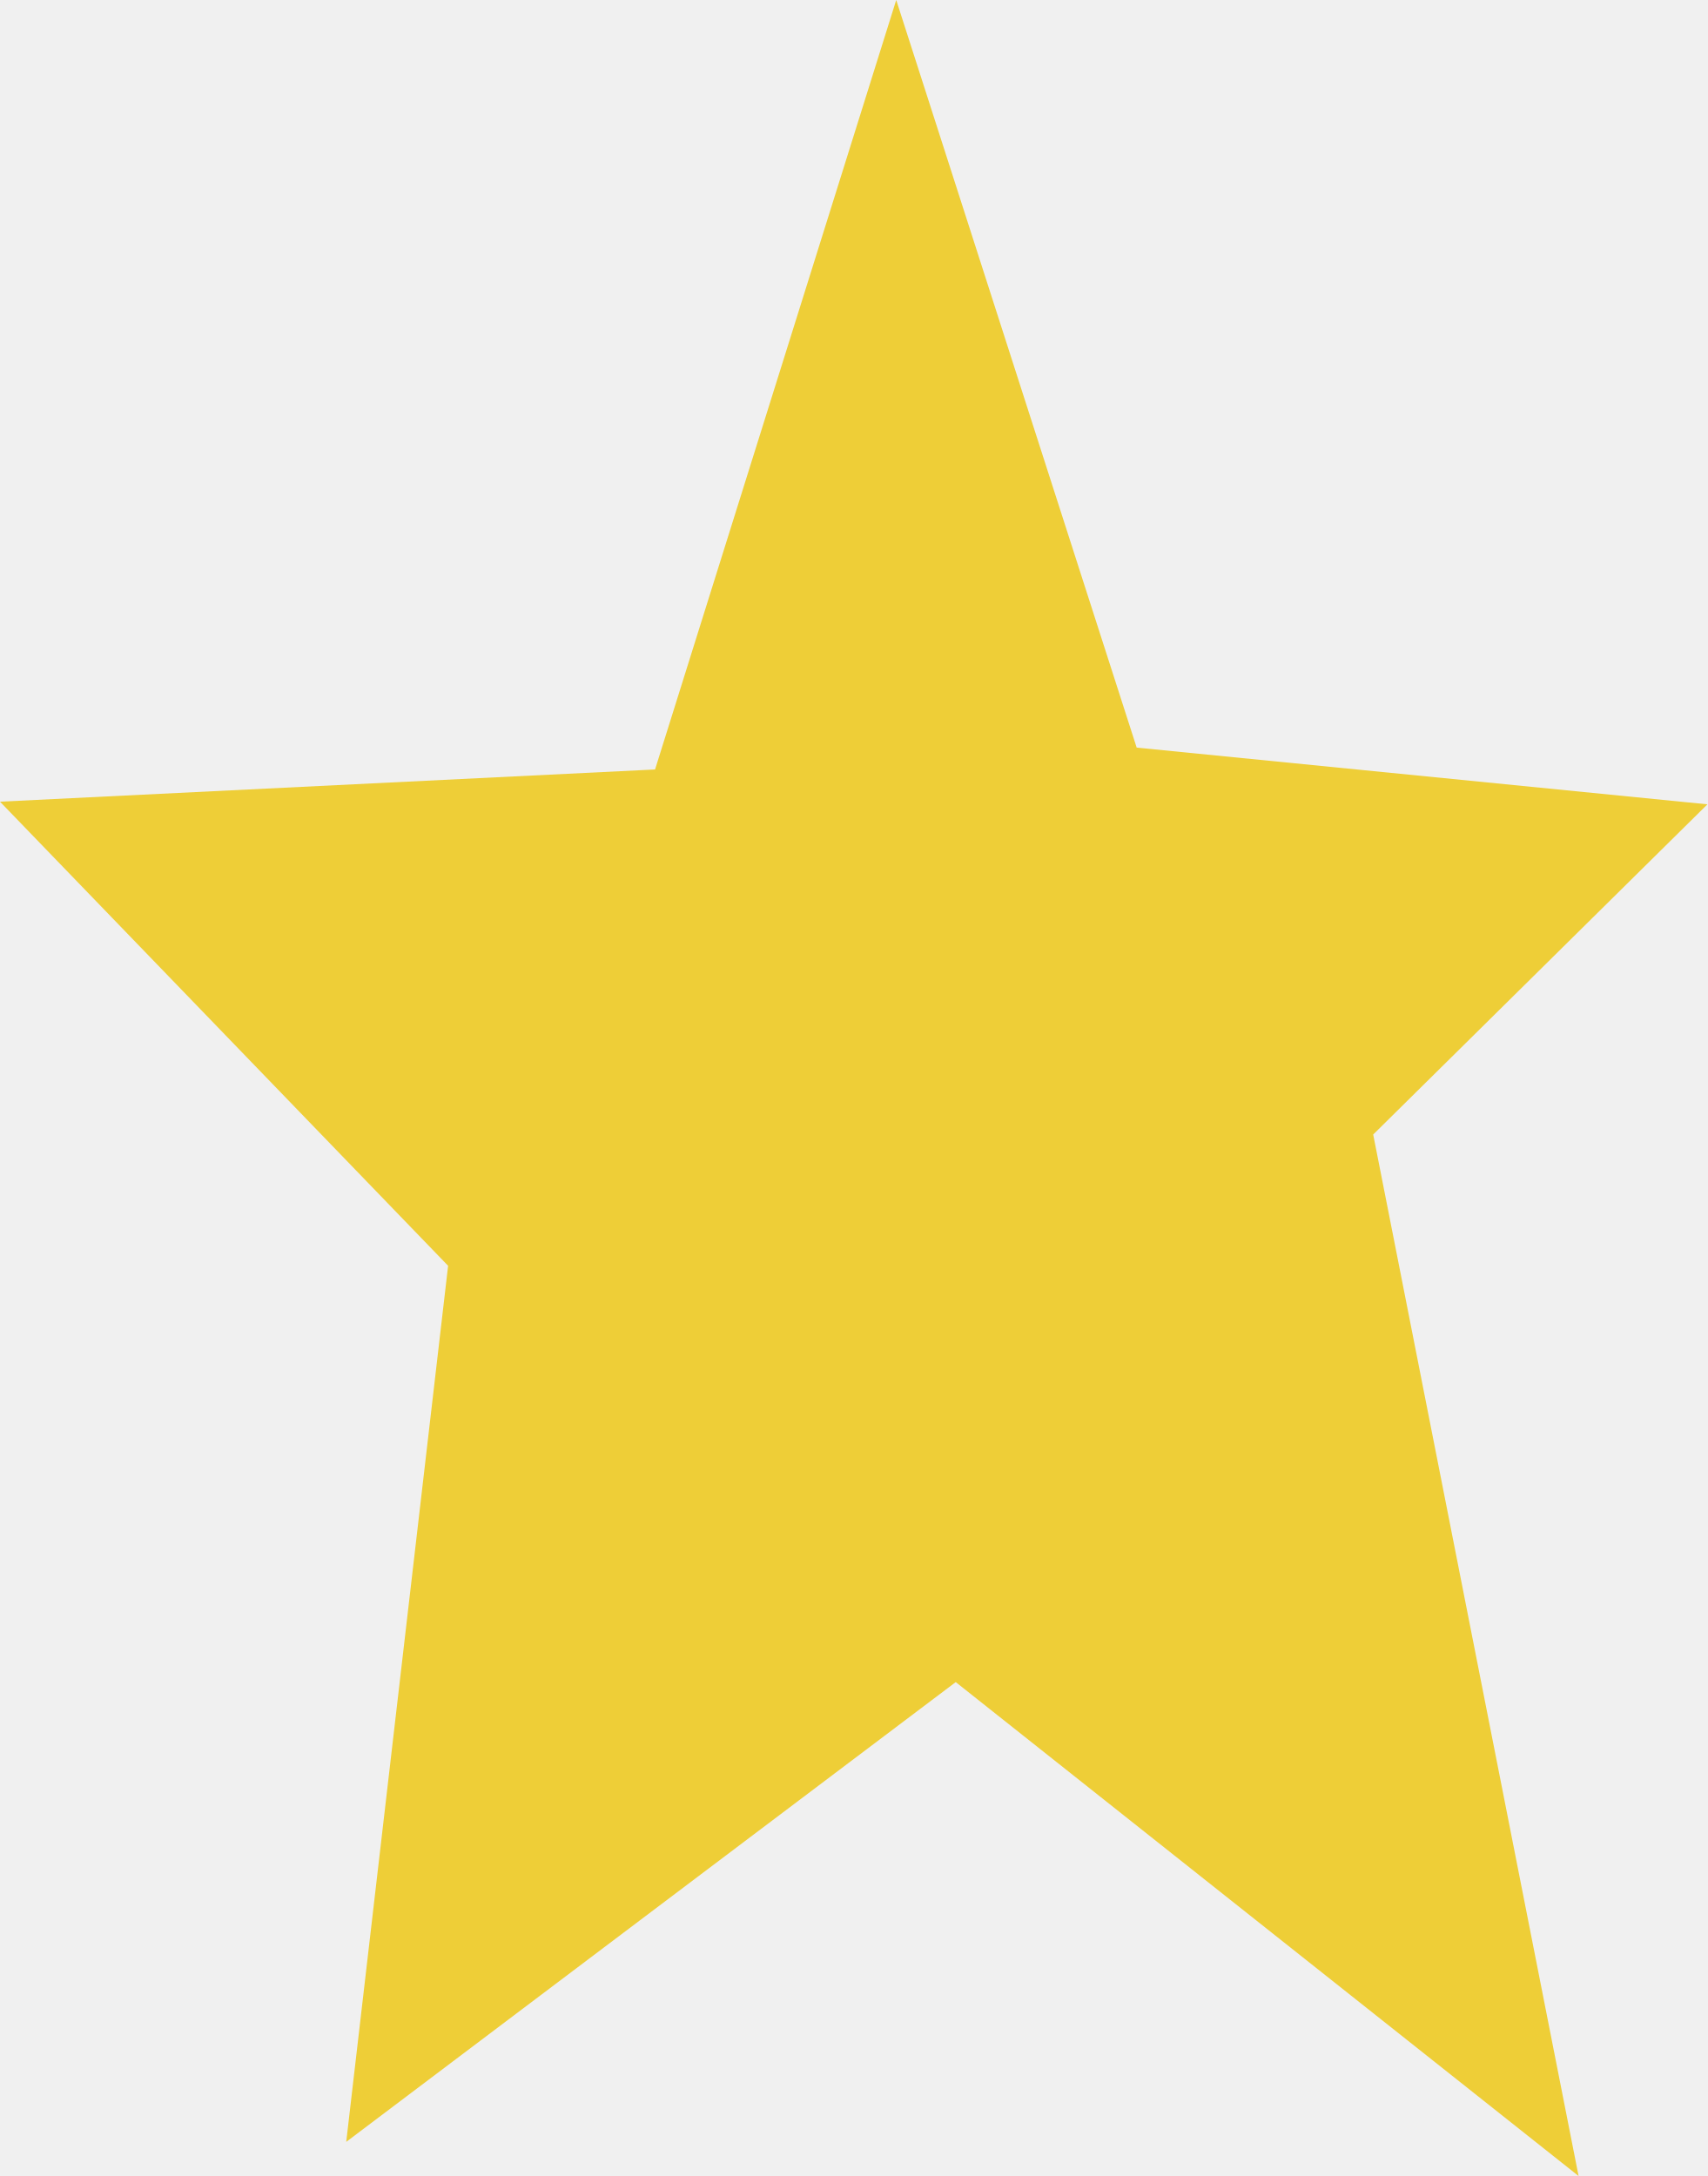
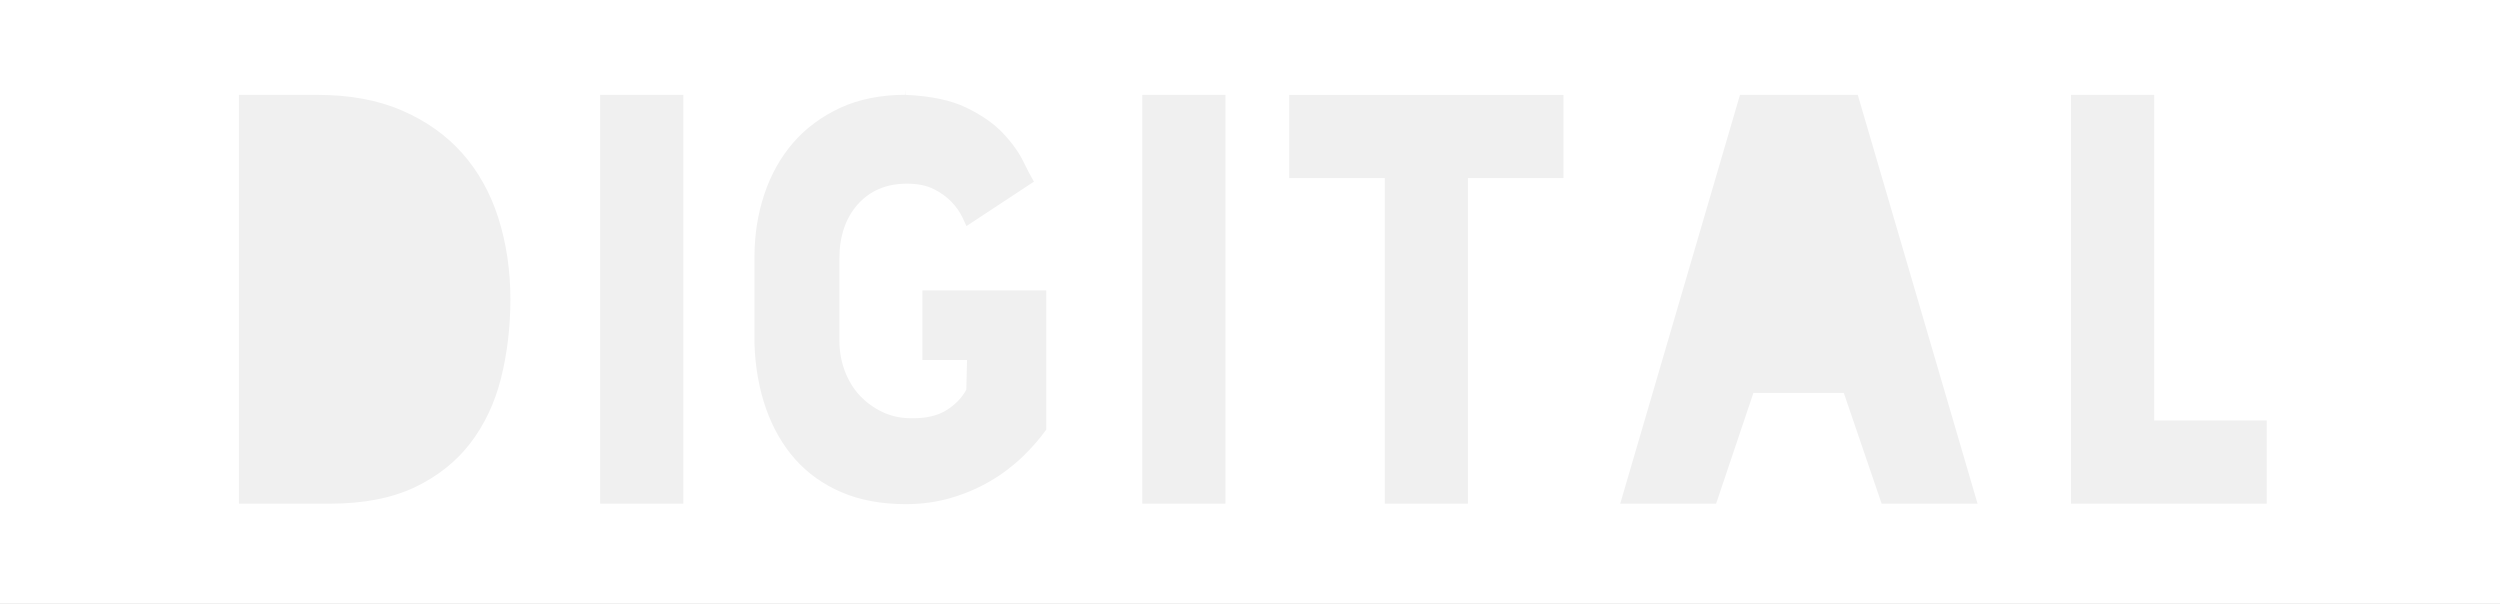
- <svg xmlns="http://www.w3.org/2000/svg" version="1.1" id="_x32_" x="0px" y="0px" width="38.16px" height="48.64px" viewBox="0 0 38.16 48.64" enable-background="new 0 0 38.16 48.64" xml:space="preserve">
-   <polygon fill="#EECE37" points="20.03,0 14.64,17.2 0,17.92 10.015,28.294 7.738,47.877 21.36,37.6 35.28,48.64 30.69,25.36   38.16,17.979 25.404,16.711 " />
+ <svg xmlns="http://www.w3.org/2000/svg" version="1.1" id="Layer_1" x="0px" y="0px" width="117.247px" height="28.282px" viewBox="0 0 117.247 28.282" enable-background="new 0 0 117.247 28.282" xml:space="preserve">
+   <path fill="#FFFFFF" d="M0,0v28.282h117.247V0H0z M106.306,19.719v3.902h-9.179V4.45h3.901v15.269H106.306z M92.745,23.622h-4.498  l-1.775-5.195h-4.239l-1.75,5.195h-4.497L81.603,4.45h5.524L92.745,23.622z M60.463,8.351v-3.9h12.863v3.9h-4.481v15.271h-3.901  V8.351H60.463z M57.472,4.45v19.171h-3.901V4.45H57.472z M42.492,4.45c1.161,0.053,2.11,0.25,2.822,0.596  c0.717,0.344,1.298,0.75,1.722,1.198c0.431,0.455,0.758,0.913,0.973,1.363c0.173,0.359,0.334,0.663,0.481,0.912l-3.165,2.084  l-0.17-0.37C45.028,9.96,44.85,9.701,44.627,9.47c-0.225-0.234-0.504-0.436-0.832-0.601c-0.338-0.17-0.764-0.256-1.264-0.256  c-0.961,0-1.74,0.333-2.314,0.983c-0.564,0.641-0.85,1.491-0.85,2.529v3.844c0,0.509,0.086,0.99,0.256,1.438  c0.171,0.448,0.409,0.836,0.706,1.15c0.299,0.316,0.652,0.574,1.05,0.764c0.407,0.192,0.856,0.292,1.329,0.292h0.001l0.137,0.001  c0.608,0,1.117-0.121,1.512-0.359c0.419-0.254,0.744-0.582,0.961-0.979l0.034-1.391h-2.094v-3.266h5.809v6.529  c-0.314,0.438-0.691,0.869-1.12,1.282c-0.45,0.431-0.959,0.816-1.514,1.138c-0.552,0.323-1.168,0.589-1.834,0.783  c-0.663,0.194-1.367,0.293-2.122,0.293c-1.139,0-2.155-0.188-3.018-0.562c-0.86-0.367-1.59-0.892-2.17-1.547  c-0.584-0.658-1.042-1.457-1.365-2.373c-0.324-0.924-0.507-1.947-0.541-3.037v-4.08c0-1.027,0.155-2.015,0.463-2.937  c0.305-0.917,0.76-1.728,1.352-2.413c0.591-0.684,1.336-1.234,2.214-1.641c0.878-0.404,1.91-0.608,3.065-0.608V4.172L42.492,4.45z   M32.048,4.45v19.171h-3.901V4.45H32.048z M23.937,14.036c0,1.294-0.149,2.542-0.442,3.708c-0.289,1.15-0.773,2.174-1.437,3.041  c-0.659,0.86-1.534,1.557-2.604,2.067c-1.072,0.507-2.404,0.769-3.963,0.769h-4.284V4.45h3.701c1.492,0,2.819,0.244,3.946,0.733  c1.124,0.485,2.073,1.157,2.819,1.997c0.749,0.842,1.318,1.859,1.693,3.026C23.744,11.387,23.937,12.675,23.937,14.036z" />
</svg>
